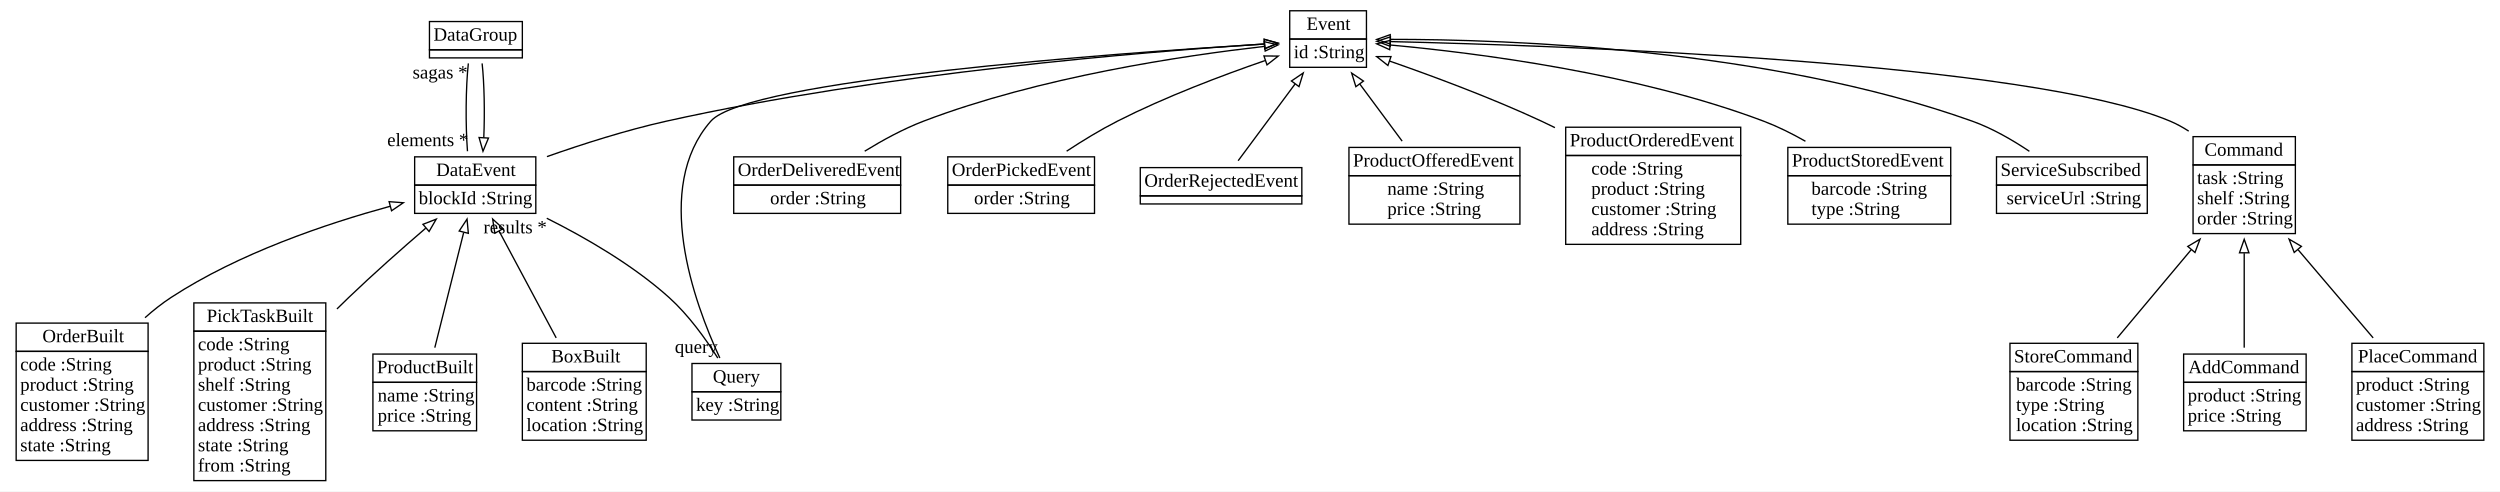
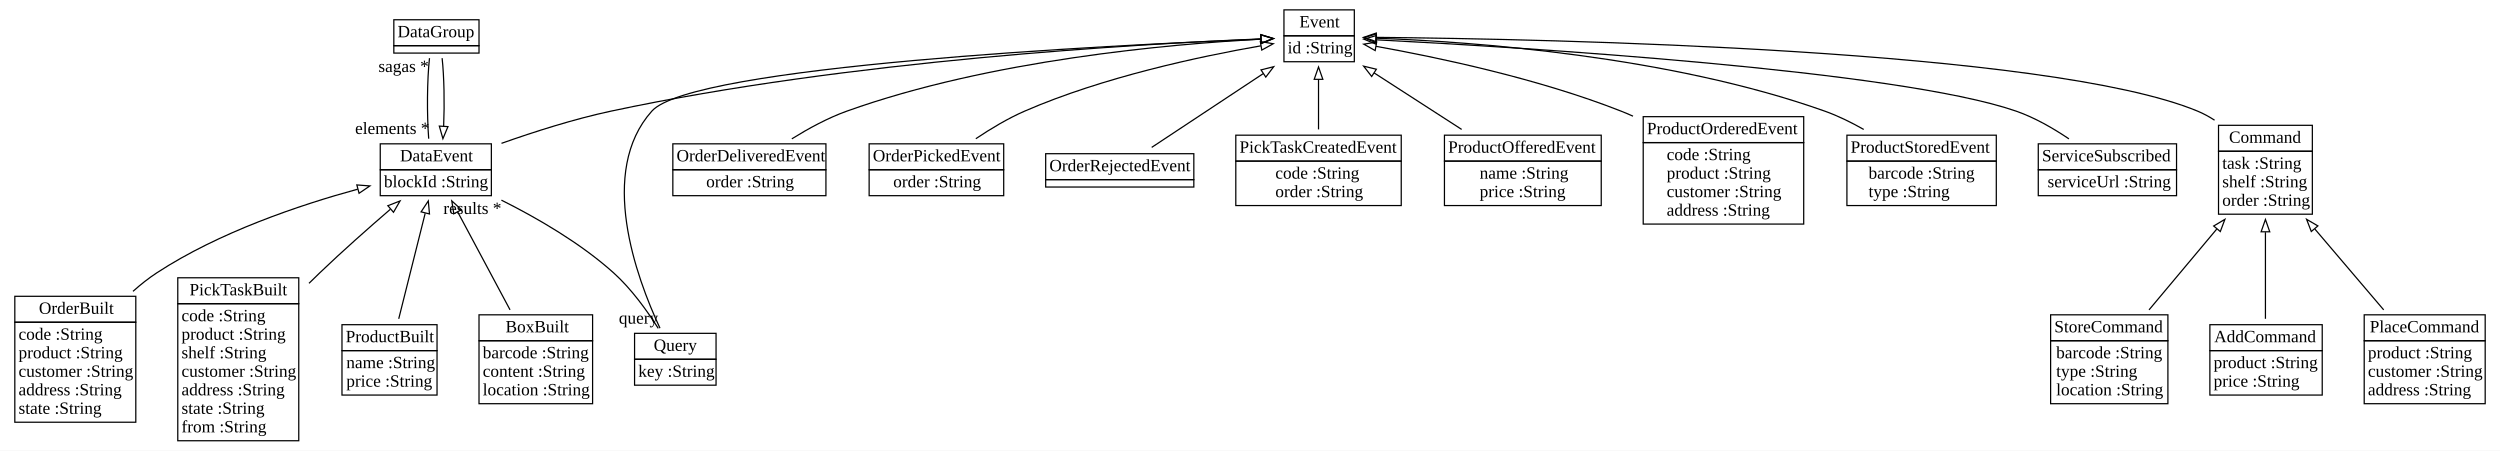
- <svg xmlns="http://www.w3.org/2000/svg" width="1857px" height="365px" viewBox="0.00 0.00 1857.00 365.00">
+ <svg xmlns="http://www.w3.org/2000/svg" width="2025px" height="365px" viewBox="0.00 0.00 2025.00 365.00">
  <g id="graph0" class="graph" transform="scale(1.0 1.0) rotate(0) translate(4 361)">
-     <polygon fill="white" stroke="none" points="-4,4 -4,-361 1853,-361 1853,4 -4,4" />
+     <polygon fill="white" stroke="none" points="-4,4 -4,-361 2021,-361 2021,4 -4,4" />
    <g id="node1" class="node">
-       <polygon fill="none" stroke="black" points="1618,-77 1618,-98 1709,-98 1709,-77 1618,-77" />
-       <text text-anchor="start" x="1621.5" y="-83.8" font-family="Times New Roman,serif" font-size="14.00">AddCommand</text>
-       <polygon fill="none" stroke="black" points="1618,-41 1618,-77 1709,-77 1709,-41 1618,-41" />
-       <text text-anchor="start" x="1621" y="-62.8" font-family="Times New Roman,serif" font-size="14.00">product :String</text>
-       <text text-anchor="start" x="1621" y="-47.8" font-family="Times New Roman,serif" font-size="14.00">price :String</text>
+       <polygon fill="none" stroke="black" points="1786,-77 1786,-98 1877,-98 1877,-77 1786,-77" />
+       <text text-anchor="start" x="1789.5" y="-83.8" font-family="Times New Roman,serif" font-size="14.00">AddCommand</text>
+       <polygon fill="none" stroke="black" points="1786,-41 1786,-77 1877,-77 1877,-41 1786,-41" />
+       <text text-anchor="start" x="1789" y="-62.8" font-family="Times New Roman,serif" font-size="14.00">product :String</text>
+       <text text-anchor="start" x="1789" y="-47.8" font-family="Times New Roman,serif" font-size="14.00">price :String</text>
    </g>
    <g id="node3" class="node">
-       <polygon fill="none" stroke="black" points="1625,-238.5 1625,-259.5 1701,-259.5 1701,-238.5 1625,-238.5" />
-       <text text-anchor="start" x="1633.5" y="-245.3" font-family="Times New Roman,serif" font-size="14.00">Command</text>
-       <polygon fill="none" stroke="black" points="1625,-187.5 1625,-238.5 1701,-238.5 1701,-187.5 1625,-187.5" />
-       <text text-anchor="start" x="1628" y="-224.3" font-family="Times New Roman,serif" font-size="14.00">task :String</text>
-       <text text-anchor="start" x="1628" y="-209.3" font-family="Times New Roman,serif" font-size="14.00">shelf :String</text>
-       <text text-anchor="start" x="1628" y="-194.3" font-family="Times New Roman,serif" font-size="14.00">order :String</text>
+       <polygon fill="none" stroke="black" points="1793,-238.5 1793,-259.5 1869,-259.5 1869,-238.5 1793,-238.5" />
+       <text text-anchor="start" x="1801.5" y="-245.3" font-family="Times New Roman,serif" font-size="14.00">Command</text>
+       <polygon fill="none" stroke="black" points="1793,-187.5 1793,-238.5 1869,-238.5 1869,-187.5 1793,-187.5" />
+       <text text-anchor="start" x="1796" y="-224.3" font-family="Times New Roman,serif" font-size="14.00">task :String</text>
+       <text text-anchor="start" x="1796" y="-209.3" font-family="Times New Roman,serif" font-size="14.00">shelf :String</text>
+       <text text-anchor="start" x="1796" y="-194.3" font-family="Times New Roman,serif" font-size="14.00">order :String</text>
    </g>
    <g id="edge3" class="edge">
-       <path fill="none" stroke="black" d="M1663,-102.759C1663,-123.075 1663,-149.851 1663,-172.93" />
-       <polygon fill="none" stroke="black" points="1659.5,-173.237 1663,-183.237 1666.5,-173.237 1659.5,-173.237" />
+       <path fill="none" stroke="black" d="M1831,-102.759C1831,-123.075 1831,-149.851 1831,-172.93" />
+       <polygon fill="none" stroke="black" points="1827.5,-173.237 1831,-183.237 1834.5,-173.237 1827.5,-173.237" />
    </g>
    <g id="node2" class="node">
      <polygon fill="none" stroke="black" points="384,-85 384,-106 476,-106 476,-85 384,-85" />
      <text text-anchor="start" x="405.5" y="-91.8" font-family="Times New Roman,serif" font-size="14.00">BoxBuilt</text>
      <polygon fill="none" stroke="black" points="384,-34 384,-85 476,-85 476,-34 384,-34" />
      <text text-anchor="start" x="387" y="-70.8" font-family="Times New Roman,serif" font-size="14.00">barcode :String</text>
      <text text-anchor="start" x="387" y="-55.8" font-family="Times New Roman,serif" font-size="14.00">content :String</text>
      <text text-anchor="start" x="387" y="-40.8" font-family="Times New Roman,serif" font-size="14.00">location :String</text>
    </g>
    <g id="node4" class="node">
      <polygon fill="none" stroke="black" points="304,-223.5 304,-244.5 394,-244.5 394,-223.5 304,-223.5" />
      <text text-anchor="start" x="320" y="-230.3" font-family="Times New Roman,serif" font-size="14.00">DataEvent</text>
      <polygon fill="none" stroke="black" points="304,-202.5 304,-223.5 394,-223.5 394,-202.5 304,-202.5" />
      <text text-anchor="start" x="307" y="-209.3" font-family="Times New Roman,serif" font-size="14.00">blockId :String</text>
    </g>
    <g id="edge4" class="edge">
      <path fill="none" stroke="black" d="M409.14,-110.015C395.981,-134.628 379.172,-166.068 366.671,-189.448" />
      <polygon fill="none" stroke="black" points="363.568,-187.829 361.94,-198.298 369.741,-191.13 363.568,-187.829" />
    </g>
    <g id="node6" class="node">
-       <polygon fill="none" stroke="black" points="954,-332 954,-353 1011,-353 1011,-332 954,-332" />
-       <text text-anchor="start" x="966.5" y="-338.8" font-family="Times New Roman,serif" font-size="14.00">Event</text>
-       <polygon fill="none" stroke="black" points="954,-311 954,-332 1011,-332 1011,-311 954,-311" />
-       <text text-anchor="start" x="957" y="-317.8" font-family="Times New Roman,serif" font-size="14.00">id :String</text>
+       <polygon fill="none" stroke="black" points="1036,-332 1036,-353 1093,-353 1093,-332 1036,-332" />
+       <text text-anchor="start" x="1048.5" y="-338.8" font-family="Times New Roman,serif" font-size="14.00">Event</text>
+       <polygon fill="none" stroke="black" points="1036,-311 1036,-332 1093,-332 1093,-311 1036,-311" />
+       <text text-anchor="start" x="1039" y="-317.8" font-family="Times New Roman,serif" font-size="14.00">id :String</text>
    </g>
    <g id="edge5" class="edge">
-       <path fill="none" stroke="black" d="M1621.78,-263.592C1617.35,-266.464 1612.72,-269.01 1608,-271 1503.41,-315.061 1155.82,-327.129 1028.91,-330.108" />
-       <polygon fill="none" stroke="black" points="1028.66,-326.613 1018.74,-330.338 1028.81,-333.611 1028.66,-326.613" />
+       <path fill="none" stroke="black" d="M1789.8,-263.65C1785.37,-266.51 1780.74,-269.037 1776,-271 1655.1,-321.115 1249.8,-329.379 1111.05,-330.735" />
+       <polygon fill="none" stroke="black" points="1110.73,-327.238 1100.76,-330.828 1110.79,-334.238 1110.73,-327.238" />
    </g>
    <g id="node5" class="node">
      <polygon fill="none" stroke="black" points="315,-324 315,-345 384,-345 384,-324 315,-324" />
      <text text-anchor="start" x="318" y="-330.8" font-family="Times New Roman,serif" font-size="14.00">DataGroup</text>
      <polygon fill="none" stroke="black" points="315,-318 315,-324 384,-324 384,-318 315,-318" />
    </g>
    <g id="edge1" class="edge">
      <path fill="none" stroke="black" d="M343.239,-248.666C341.732,-268.551 341.947,-296.24 343.886,-313.893" />
      <text text-anchor="middle" x="322.886" y="-302.693" font-family="Times New Roman,serif" font-size="14.00">sagas *</text>
      <text text-anchor="middle" x="313.739" y="-252.466" font-family="Times New Roman,serif" font-size="14.00">elements *</text>
    </g>
    <g id="edge6" class="edge">
-       <path fill="none" stroke="black" d="M402.256,-244.671C428.617,-253.95 461.121,-264.349 491,-271 651.699,-306.772 847.063,-322.615 935.056,-328.316" />
-       <polygon fill="none" stroke="black" points="935.043,-331.822 945.245,-328.962 935.486,-324.837 935.043,-331.822" />
+       <path fill="none" stroke="black" d="M402.207,-244.896C428.556,-254.228 461.065,-264.607 491,-271 683.532,-312.116 918.73,-325.476 1017.17,-329.455" />
+       <polygon fill="none" stroke="black" points="1017.25,-332.961 1027.38,-329.854 1017.52,-325.966 1017.25,-332.961" />
    </g>
    <g id="edge7" class="edge">
      <path fill="none" stroke="black" d="M354.114,-313.893C355.742,-299.067 356.155,-277.162 355.353,-258.748" />
      <polygon fill="none" stroke="black" points="358.841,-258.444 354.761,-248.666 351.853,-258.854 358.841,-258.444" />
    </g>
    <g id="node7" class="node">
      <polygon fill="none" stroke="black" points="8,-100 8,-121 106,-121 106,-100 8,-100" />
      <text text-anchor="start" x="27.5" y="-106.8" font-family="Times New Roman,serif" font-size="14.00">OrderBuilt</text>
      <polygon fill="none" stroke="black" points="8,-19 8,-100 106,-100 106,-19 8,-19" />
      <text text-anchor="start" x="11" y="-85.8" font-family="Times New Roman,serif" font-size="14.00">code :String</text>
      <text text-anchor="start" x="11" y="-70.8" font-family="Times New Roman,serif" font-size="14.00">product :String</text>
      <text text-anchor="start" x="11" y="-55.8" font-family="Times New Roman,serif" font-size="14.00">customer :String</text>
      <text text-anchor="start" x="11" y="-40.8" font-family="Times New Roman,serif" font-size="14.00">address :String</text>
      <text text-anchor="start" x="11" y="-25.8" font-family="Times New Roman,serif" font-size="14.00">state :String</text>
    </g>
    <g id="edge8" class="edge">
      <path fill="none" stroke="black" d="M103.718,-125.012C109.856,-130.501 116.339,-135.647 123,-140 173.27,-172.851 238.359,-194.824 285.765,-207.776" />
      <polygon fill="none" stroke="black" points="285.036,-211.204 295.601,-210.404 286.843,-204.441 285.036,-211.204" />
    </g>
    <g id="node8" class="node">
      <polygon fill="none" stroke="black" points="541,-223.5 541,-244.5 665,-244.5 665,-223.5 541,-223.5" />
      <text text-anchor="start" x="544" y="-230.3" font-family="Times New Roman,serif" font-size="14.00">OrderDeliveredEvent</text>
      <polygon fill="none" stroke="black" points="541,-202.5 541,-223.5 665,-223.5 665,-202.5 541,-202.5" />
      <text text-anchor="start" x="568" y="-209.3" font-family="Times New Roman,serif" font-size="14.00">order :String</text>
    </g>
    <g id="edge9" class="edge">
-       <path fill="none" stroke="black" d="M638.298,-248.692C651.519,-256.82 666.983,-265.267 682,-271 768.076,-303.862 875.244,-319.738 935.399,-326.559" />
-       <polygon fill="none" stroke="black" points="935.031,-330.039 945.354,-327.653 935.796,-323.081 935.031,-330.039" />
+       <path fill="none" stroke="black" d="M637.388,-248.553C650.765,-256.866 666.568,-265.473 682,-271 797.81,-312.475 943.543,-325.316 1017.03,-329.266" />
+       <polygon fill="none" stroke="black" points="1017.17,-332.777 1027.34,-329.786 1017.53,-325.786 1017.17,-332.777" />
    </g>
    <g id="node9" class="node">
      <polygon fill="none" stroke="black" points="700,-223.5 700,-244.5 809,-244.5 809,-223.5 700,-223.5" />
      <text text-anchor="start" x="703" y="-230.3" font-family="Times New Roman,serif" font-size="14.00">OrderPickedEvent</text>
      <polygon fill="none" stroke="black" points="700,-202.5 700,-223.5 809,-223.5 809,-202.5 700,-202.5" />
      <text text-anchor="start" x="719.5" y="-209.3" font-family="Times New Roman,serif" font-size="14.00">order :String</text>
    </g>
    <g id="edge10" class="edge">
-       <path fill="none" stroke="black" d="M788.296,-248.701C799.957,-256.369 813.266,-264.527 826,-271 861.595,-289.095 903.997,-305.073 935.604,-315.982" />
-       <polygon fill="none" stroke="black" points="934.87,-319.429 945.465,-319.341 937.128,-312.803 934.87,-319.429" />
+       <path fill="none" stroke="black" d="M786.422,-248.647C798.383,-256.672 812.354,-265.066 826,-271 889.479,-298.605 968.229,-315.336 1017.31,-323.877" />
+       <polygon fill="none" stroke="black" points="1016.87,-327.353 1027.32,-325.577 1018.04,-320.452 1016.87,-327.353" />
    </g>
    <g id="node10" class="node">
      <polygon fill="none" stroke="black" points="843,-215.5 843,-236.5 963,-236.5 963,-215.5 843,-215.5" />
      <text text-anchor="start" x="846" y="-222.3" font-family="Times New Roman,serif" font-size="14.00">OrderRejectedEvent</text>
      <polygon fill="none" stroke="black" points="843,-209.5 843,-215.5 963,-215.5 963,-209.5 843,-209.5" />
    </g>
    <g id="edge11" class="edge">
-       <path fill="none" stroke="black" d="M915.693,-241.611C927.091,-256.977 944.128,-279.944 958.078,-298.75" />
-       <polygon fill="none" stroke="black" points="955.271,-300.841 964.04,-306.788 960.893,-296.671 955.271,-300.841" />
+       <path fill="none" stroke="black" d="M928.867,-241.611C953.219,-257.719 990.2,-282.182 1019.32,-301.446" />
+       <polygon fill="none" stroke="black" points="1017.43,-304.388 1027.7,-306.986 1021.29,-298.55 1017.43,-304.388" />
    </g>
    <g id="node11" class="node">
      <polygon fill="none" stroke="black" points="140,-115 140,-136 238,-136 238,-115 140,-115" />
      <text text-anchor="start" x="149.5" y="-121.8" font-family="Times New Roman,serif" font-size="14.00">PickTaskBuilt</text>
      <polygon fill="none" stroke="black" points="140,-4 140,-115 238,-115 238,-4 140,-4" />
      <text text-anchor="start" x="143" y="-100.8" font-family="Times New Roman,serif" font-size="14.00">code :String</text>
      <text text-anchor="start" x="143" y="-85.8" font-family="Times New Roman,serif" font-size="14.00">product :String</text>
      <text text-anchor="start" x="143" y="-70.8" font-family="Times New Roman,serif" font-size="14.00">shelf :String</text>
      <text text-anchor="start" x="143" y="-55.8" font-family="Times New Roman,serif" font-size="14.00">customer :String</text>
      <text text-anchor="start" x="143" y="-40.8" font-family="Times New Roman,serif" font-size="14.00">address :String</text>
      <text text-anchor="start" x="143" y="-25.8" font-family="Times New Roman,serif" font-size="14.00">state :String</text>
      <text text-anchor="start" x="143" y="-10.8" font-family="Times New Roman,serif" font-size="14.00">from :String</text>
    </g>
    <g id="edge12" class="edge">
      <path fill="none" stroke="black" d="M246.29,-131.513C249.213,-134.405 252.127,-137.248 255,-140 273.355,-157.585 294.581,-176.34 312.213,-191.517" />
      <polygon fill="none" stroke="black" points="310.167,-194.373 320.038,-198.221 314.721,-189.057 310.167,-194.373" />
    </g>
    <g id="node12" class="node">
-       <polygon fill="none" stroke="black" points="1743,-85 1743,-106 1841,-106 1841,-85 1743,-85" />
-       <text text-anchor="start" x="1747.5" y="-91.8" font-family="Times New Roman,serif" font-size="14.00">PlaceCommand</text>
-       <polygon fill="none" stroke="black" points="1743,-34 1743,-85 1841,-85 1841,-34 1743,-34" />
-       <text text-anchor="start" x="1746" y="-70.8" font-family="Times New Roman,serif" font-size="14.00">product :String</text>
-       <text text-anchor="start" x="1746" y="-55.8" font-family="Times New Roman,serif" font-size="14.00">customer :String</text>
-       <text text-anchor="start" x="1746" y="-40.8" font-family="Times New Roman,serif" font-size="14.00">address :String</text>
+       <polygon fill="none" stroke="black" points="997,-230.5 997,-251.5 1131,-251.5 1131,-230.5 997,-230.5" />
+       <text text-anchor="start" x="1000" y="-237.3" font-family="Times New Roman,serif" font-size="14.00">PickTaskCreatedEvent</text>
+       <polygon fill="none" stroke="black" points="997,-194.5 997,-230.5 1131,-230.5 1131,-194.5 997,-194.5" />
+       <text text-anchor="start" x="1029" y="-216.3" font-family="Times New Roman,serif" font-size="14.00">code :String</text>
+       <text text-anchor="start" x="1029" y="-201.3" font-family="Times New Roman,serif" font-size="14.00">order :String</text>
    </g>
    <g id="edge13" class="edge">
-       <path fill="none" stroke="black" d="M1758.78,-110.015C1741.77,-129.994 1720.92,-154.473 1703.03,-175.487" />
-       <polygon fill="none" stroke="black" points="1700.15,-173.471 1696.33,-183.354 1705.48,-178.009 1700.15,-173.471" />
+       <path fill="none" stroke="black" d="M1064,-256.165C1064,-268.938 1064,-283.705 1064,-296.729" />
+       <polygon fill="none" stroke="black" points="1060.5,-296.729 1064,-306.729 1067.5,-296.729 1060.5,-296.729" />
    </g>
    <g id="node13" class="node">
+       <polygon fill="none" stroke="black" points="1911,-85 1911,-106 2009,-106 2009,-85 1911,-85" />
+       <text text-anchor="start" x="1915.5" y="-91.8" font-family="Times New Roman,serif" font-size="14.00">PlaceCommand</text>
+       <polygon fill="none" stroke="black" points="1911,-34 1911,-85 2009,-85 2009,-34 1911,-34" />
+       <text text-anchor="start" x="1914" y="-70.8" font-family="Times New Roman,serif" font-size="14.00">product :String</text>
+       <text text-anchor="start" x="1914" y="-55.8" font-family="Times New Roman,serif" font-size="14.00">customer :String</text>
+       <text text-anchor="start" x="1914" y="-40.8" font-family="Times New Roman,serif" font-size="14.00">address :String</text>
+     </g>
+     <g id="edge14" class="edge">
+       <path fill="none" stroke="black" d="M1926.78,-110.015C1909.77,-129.994 1888.92,-154.473 1871.03,-175.487" />
+       <polygon fill="none" stroke="black" points="1868.15,-173.471 1864.33,-183.354 1873.48,-178.009 1868.15,-173.471" />
+     </g>
+     <g id="node14" class="node">
      <polygon fill="none" stroke="black" points="273,-77 273,-98 350,-98 350,-77 273,-77" />
      <text text-anchor="start" x="276" y="-83.8" font-family="Times New Roman,serif" font-size="14.00">ProductBuilt</text>
      <polygon fill="none" stroke="black" points="273,-41 273,-77 350,-77 350,-41 273,-41" />
      <text text-anchor="start" x="276.5" y="-62.8" font-family="Times New Roman,serif" font-size="14.00">name :String</text>
      <text text-anchor="start" x="276.5" y="-47.8" font-family="Times New Roman,serif" font-size="14.00">price :String</text>
    </g>
-     <g id="edge14" class="edge">
+     <g id="edge15" class="edge">
      <path fill="none" stroke="black" d="M318.966,-102.759C325.24,-127.773 333.97,-162.579 340.402,-188.221" />
      <polygon fill="none" stroke="black" points="337.089,-189.4 342.917,-198.248 343.879,-187.697 337.089,-189.4" />
    </g>
-     <g id="node14" class="node">
-       <polygon fill="none" stroke="black" points="998,-230.5 998,-251.5 1125,-251.5 1125,-230.5 998,-230.5" />
-       <text text-anchor="start" x="1001" y="-237.3" font-family="Times New Roman,serif" font-size="14.00">ProductOfferedEvent</text>
-       <polygon fill="none" stroke="black" points="998,-194.5 998,-230.5 1125,-230.5 1125,-194.5 998,-194.5" />
-       <text text-anchor="start" x="1026.5" y="-216.3" font-family="Times New Roman,serif" font-size="14.00">name :String</text>
-       <text text-anchor="start" x="1026.5" y="-201.3" font-family="Times New Roman,serif" font-size="14.00">price :String</text>
-     </g>
-     <g id="edge15" class="edge">
-       <path fill="none" stroke="black" d="M1037.51,-256.165C1027.57,-269.57 1015.99,-285.172 1006,-298.65" />
-       <polygon fill="none" stroke="black" points="1003.15,-296.613 1000,-306.729 1008.77,-300.783 1003.15,-296.613" />
-     </g>
    <g id="node15" class="node">
-       <polygon fill="none" stroke="black" points="1159,-245.5 1159,-266.5 1289,-266.5 1289,-245.5 1159,-245.5" />
-       <text text-anchor="start" x="1162" y="-252.3" font-family="Times New Roman,serif" font-size="14.00">ProductOrderedEvent</text>
-       <polygon fill="none" stroke="black" points="1159,-179.5 1159,-245.5 1289,-245.5 1289,-179.5 1159,-179.5" />
-       <text text-anchor="start" x="1178" y="-231.3" font-family="Times New Roman,serif" font-size="14.00">code :String</text>
-       <text text-anchor="start" x="1178" y="-216.3" font-family="Times New Roman,serif" font-size="14.00">product :String</text>
-       <text text-anchor="start" x="1178" y="-201.3" font-family="Times New Roman,serif" font-size="14.00">customer :String</text>
-       <text text-anchor="start" x="1178" y="-186.3" font-family="Times New Roman,serif" font-size="14.00">address :String</text>
+       <polygon fill="none" stroke="black" points="1166,-230.5 1166,-251.5 1293,-251.5 1293,-230.5 1166,-230.5" />
+       <text text-anchor="start" x="1169" y="-237.3" font-family="Times New Roman,serif" font-size="14.00">ProductOfferedEvent</text>
+       <polygon fill="none" stroke="black" points="1166,-194.5 1166,-230.5 1293,-230.5 1293,-194.5 1166,-194.5" />
+       <text text-anchor="start" x="1194.5" y="-216.3" font-family="Times New Roman,serif" font-size="14.00">name :String</text>
+       <text text-anchor="start" x="1194.5" y="-201.3" font-family="Times New Roman,serif" font-size="14.00">price :String</text>
    </g>
    <g id="edge16" class="edge">
-       <path fill="none" stroke="black" d="M1150.99,-266.184C1147.64,-267.853 1144.29,-269.466 1141,-271 1103.91,-288.268 1060.36,-304.432 1028.22,-315.622" />
-       <polygon fill="none" stroke="black" points="1026.94,-312.36 1018.63,-318.931 1029.23,-318.977 1026.94,-312.36" />
+       <path fill="none" stroke="black" d="M1179.94,-256.165C1157.47,-270.672 1131,-287.751 1109.04,-301.928" />
+       <polygon fill="none" stroke="black" points="1107.06,-299.044 1100.55,-307.408 1110.85,-304.925 1107.06,-299.044" />
    </g>
    <g id="node16" class="node">
-       <polygon fill="none" stroke="black" points="1324,-230.5 1324,-251.5 1445,-251.5 1445,-230.5 1324,-230.5" />
-       <text text-anchor="start" x="1327" y="-237.3" font-family="Times New Roman,serif" font-size="14.00">ProductStoredEvent</text>
-       <polygon fill="none" stroke="black" points="1324,-194.5 1324,-230.5 1445,-230.5 1445,-194.5 1324,-194.5" />
-       <text text-anchor="start" x="1341.5" y="-216.3" font-family="Times New Roman,serif" font-size="14.00">barcode :String</text>
-       <text text-anchor="start" x="1341.5" y="-201.3" font-family="Times New Roman,serif" font-size="14.00">type :String</text>
+       <polygon fill="none" stroke="black" points="1327,-245.5 1327,-266.5 1457,-266.5 1457,-245.5 1327,-245.5" />
+       <text text-anchor="start" x="1330" y="-252.3" font-family="Times New Roman,serif" font-size="14.00">ProductOrderedEvent</text>
+       <polygon fill="none" stroke="black" points="1327,-179.5 1327,-245.5 1457,-245.5 1457,-179.5 1327,-179.5" />
+       <text text-anchor="start" x="1346" y="-231.3" font-family="Times New Roman,serif" font-size="14.00">code :String</text>
+       <text text-anchor="start" x="1346" y="-216.3" font-family="Times New Roman,serif" font-size="14.00">product :String</text>
+       <text text-anchor="start" x="1346" y="-201.3" font-family="Times New Roman,serif" font-size="14.00">customer :String</text>
+       <text text-anchor="start" x="1346" y="-186.3" font-family="Times New Roman,serif" font-size="14.00">address :String</text>
    </g>
    <g id="edge17" class="edge">
-       <path fill="none" stroke="black" d="M1337.08,-256.07C1327.14,-261.719 1316.47,-267.053 1306,-271 1211.43,-306.635 1093.08,-321.661 1028.82,-327.552" />
-       <polygon fill="none" stroke="black" points="1028.25,-324.088 1018.6,-328.452 1028.87,-331.061 1028.25,-324.088" />
+       <path fill="none" stroke="black" d="M1318.74,-266.898C1315.48,-268.352 1312.23,-269.728 1309,-271 1242.3,-297.288 1160.71,-314.492 1110.55,-323.479" />
+       <polygon fill="none" stroke="black" points="1109.89,-320.042 1100.65,-325.22 1111.1,-326.936 1109.89,-320.042" />
    </g>
    <g id="node17" class="node">
+       <polygon fill="none" stroke="black" points="1492,-230.5 1492,-251.5 1613,-251.5 1613,-230.5 1492,-230.5" />
+       <text text-anchor="start" x="1495" y="-237.3" font-family="Times New Roman,serif" font-size="14.00">ProductStoredEvent</text>
+       <polygon fill="none" stroke="black" points="1492,-194.5 1492,-230.5 1613,-230.5 1613,-194.5 1492,-194.5" />
+       <text text-anchor="start" x="1509.5" y="-216.3" font-family="Times New Roman,serif" font-size="14.00">barcode :String</text>
+       <text text-anchor="start" x="1509.5" y="-201.3" font-family="Times New Roman,serif" font-size="14.00">type :String</text>
+     </g>
+     <g id="edge18" class="edge">
+       <path fill="none" stroke="black" d="M1505.62,-256.144C1495.55,-261.858 1484.7,-267.199 1474,-271 1347.92,-315.806 1188.61,-327.177 1110.92,-330.045" />
+       <polygon fill="none" stroke="black" points="1110.39,-326.561 1100.51,-330.396 1110.62,-333.557 1110.39,-326.561" />
+     </g>
+     <g id="node18" class="node">
      <polygon fill="none" stroke="black" points="510,-70 510,-91 576,-91 576,-70 510,-70" />
      <text text-anchor="start" x="525.5" y="-76.8" font-family="Times New Roman,serif" font-size="14.00">Query</text>
      <polygon fill="none" stroke="black" points="510,-49 510,-70 576,-70 576,-49 510,-49" />
      <text text-anchor="start" x="513" y="-55.8" font-family="Times New Roman,serif" font-size="14.00">key :String</text>
    </g>
    <g id="edge2" class="edge">
      <path fill="none" stroke="black" d="M529.189,-95.023C520.17,-109.283 507.415,-127.047 493,-140 466.103,-164.167 430.97,-184.467 402.141,-198.882" />
      <text text-anchor="middle" x="378.641" y="-187.682" font-family="Times New Roman,serif" font-size="14.00">results *</text>
      <text text-anchor="middle" x="513.189" y="-98.823" font-family="Times New Roman,serif" font-size="14.00">query</text>
    </g>
-     <g id="edge18" class="edge">
-       <path fill="none" stroke="black" d="M530.689,-95.075C511.433,-136.505 480.635,-221.583 524,-271 550.87,-301.619 823.629,-321.432 935.009,-328.303" />
-       <polygon fill="none" stroke="black" points="935.077,-331.813 945.271,-328.927 935.502,-324.826 935.077,-331.813" />
-     </g>
-     <g id="node18" class="node">
-       <polygon fill="none" stroke="black" points="1479,-223.5 1479,-244.5 1591,-244.5 1591,-223.5 1479,-223.5" />
-       <text text-anchor="start" x="1482" y="-230.3" font-family="Times New Roman,serif" font-size="14.00">ServiceSubscribed</text>
-       <polygon fill="none" stroke="black" points="1479,-202.5 1479,-223.5 1591,-223.5 1591,-202.5 1479,-202.5" />
-       <text text-anchor="start" x="1486.5" y="-209.3" font-family="Times New Roman,serif" font-size="14.00">serviceUrl :String</text>
-     </g>
    <g id="edge19" class="edge">
-       <path fill="none" stroke="black" d="M1503.43,-248.602C1490.86,-257.027 1475.86,-265.696 1461,-271 1309.68,-325.008 1116.38,-331.775 1028.83,-331.767" />
-       <polygon fill="none" stroke="black" points="1028.7,-328.267 1018.69,-331.735 1028.67,-335.267 1028.7,-328.267" />
+       <path fill="none" stroke="black" d="M530.589,-95.164C511.179,-136.73 480.153,-222.011 524,-271 556.698,-307.532 892.446,-324.3 1017.45,-329.311" />
+       <polygon fill="none" stroke="black" points="1017.35,-332.809 1027.48,-329.706 1017.62,-325.815 1017.35,-332.809" />
    </g>
    <g id="node19" class="node">
-       <polygon fill="none" stroke="black" points="1489,-85 1489,-106 1584,-106 1584,-85 1489,-85" />
-       <text text-anchor="start" x="1492" y="-91.8" font-family="Times New Roman,serif" font-size="14.00">StoreCommand</text>
-       <polygon fill="none" stroke="black" points="1489,-34 1489,-85 1584,-85 1584,-34 1489,-34" />
-       <text text-anchor="start" x="1493.5" y="-70.8" font-family="Times New Roman,serif" font-size="14.00">barcode :String</text>
-       <text text-anchor="start" x="1493.5" y="-55.8" font-family="Times New Roman,serif" font-size="14.00">type :String</text>
-       <text text-anchor="start" x="1493.5" y="-40.8" font-family="Times New Roman,serif" font-size="14.00">location :String</text>
+       <polygon fill="none" stroke="black" points="1647,-223.5 1647,-244.5 1759,-244.5 1759,-223.5 1647,-223.5" />
+       <text text-anchor="start" x="1650" y="-230.3" font-family="Times New Roman,serif" font-size="14.00">ServiceSubscribed</text>
+       <polygon fill="none" stroke="black" points="1647,-202.5 1647,-223.5 1759,-223.5 1759,-202.5 1647,-202.5" />
+       <text text-anchor="start" x="1654.5" y="-209.3" font-family="Times New Roman,serif" font-size="14.00">serviceUrl :String</text>
    </g>
    <g id="edge20" class="edge">
-       <path fill="none" stroke="black" d="M1568.71,-110.015C1585.45,-129.994 1605.97,-154.473 1623.59,-175.487" />
-       <polygon fill="none" stroke="black" points="1621.08,-177.939 1630.18,-183.354 1626.44,-173.442 1621.08,-177.939" />
+       <path fill="none" stroke="black" d="M1671.85,-248.507C1659.21,-257.027 1644.05,-265.786 1629,-271 1533.43,-304.099 1228.45,-322.67 1110.86,-328.75" />
+       <polygon fill="none" stroke="black" points="1110.54,-325.262 1100.73,-329.267 1110.9,-332.252 1110.54,-325.262" />
+     </g>
+     <g id="node20" class="node">
+       <polygon fill="none" stroke="black" points="1657,-85 1657,-106 1752,-106 1752,-85 1657,-85" />
+       <text text-anchor="start" x="1660" y="-91.8" font-family="Times New Roman,serif" font-size="14.00">StoreCommand</text>
+       <polygon fill="none" stroke="black" points="1657,-34 1657,-85 1752,-85 1752,-34 1657,-34" />
+       <text text-anchor="start" x="1661.5" y="-70.8" font-family="Times New Roman,serif" font-size="14.00">barcode :String</text>
+       <text text-anchor="start" x="1661.5" y="-55.8" font-family="Times New Roman,serif" font-size="14.00">type :String</text>
+       <text text-anchor="start" x="1661.5" y="-40.8" font-family="Times New Roman,serif" font-size="14.00">location :String</text>
+     </g>
+     <g id="edge21" class="edge">
+       <path fill="none" stroke="black" d="M1736.71,-110.015C1753.45,-129.994 1773.97,-154.473 1791.59,-175.487" />
+       <polygon fill="none" stroke="black" points="1789.08,-177.939 1798.18,-183.354 1794.44,-173.442 1789.08,-177.939" />
    </g>
  </g>
</svg>
